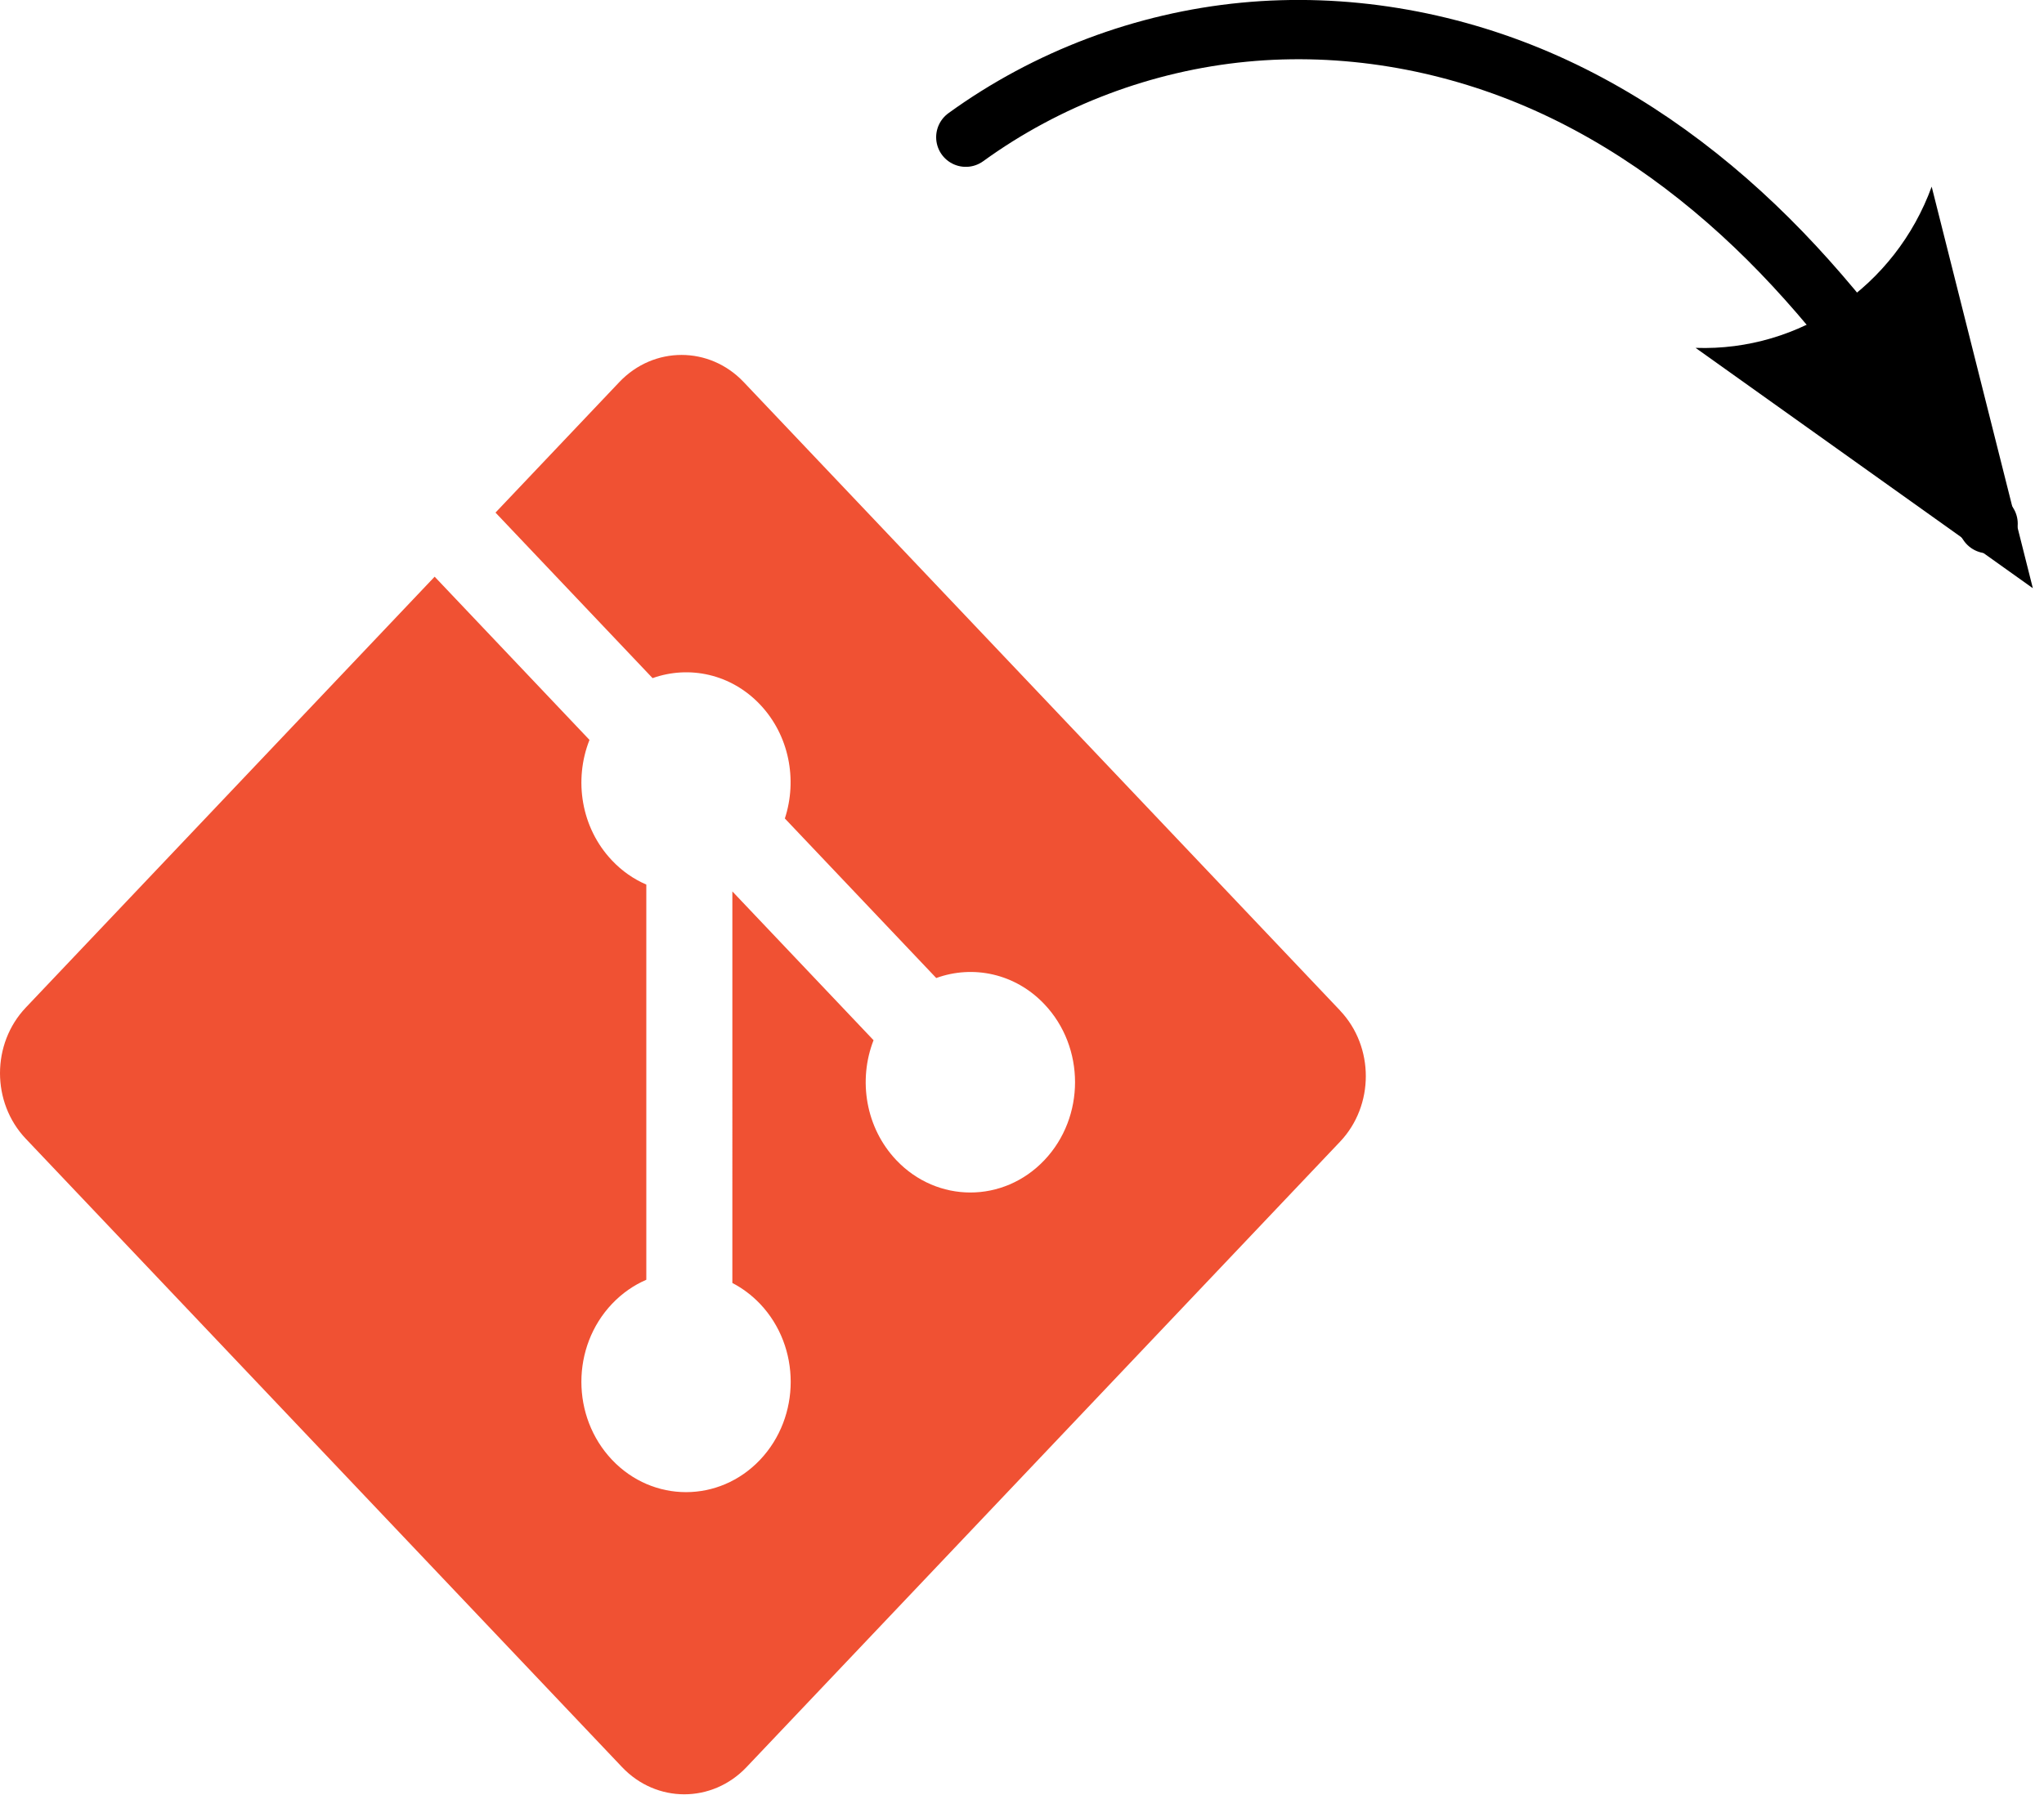
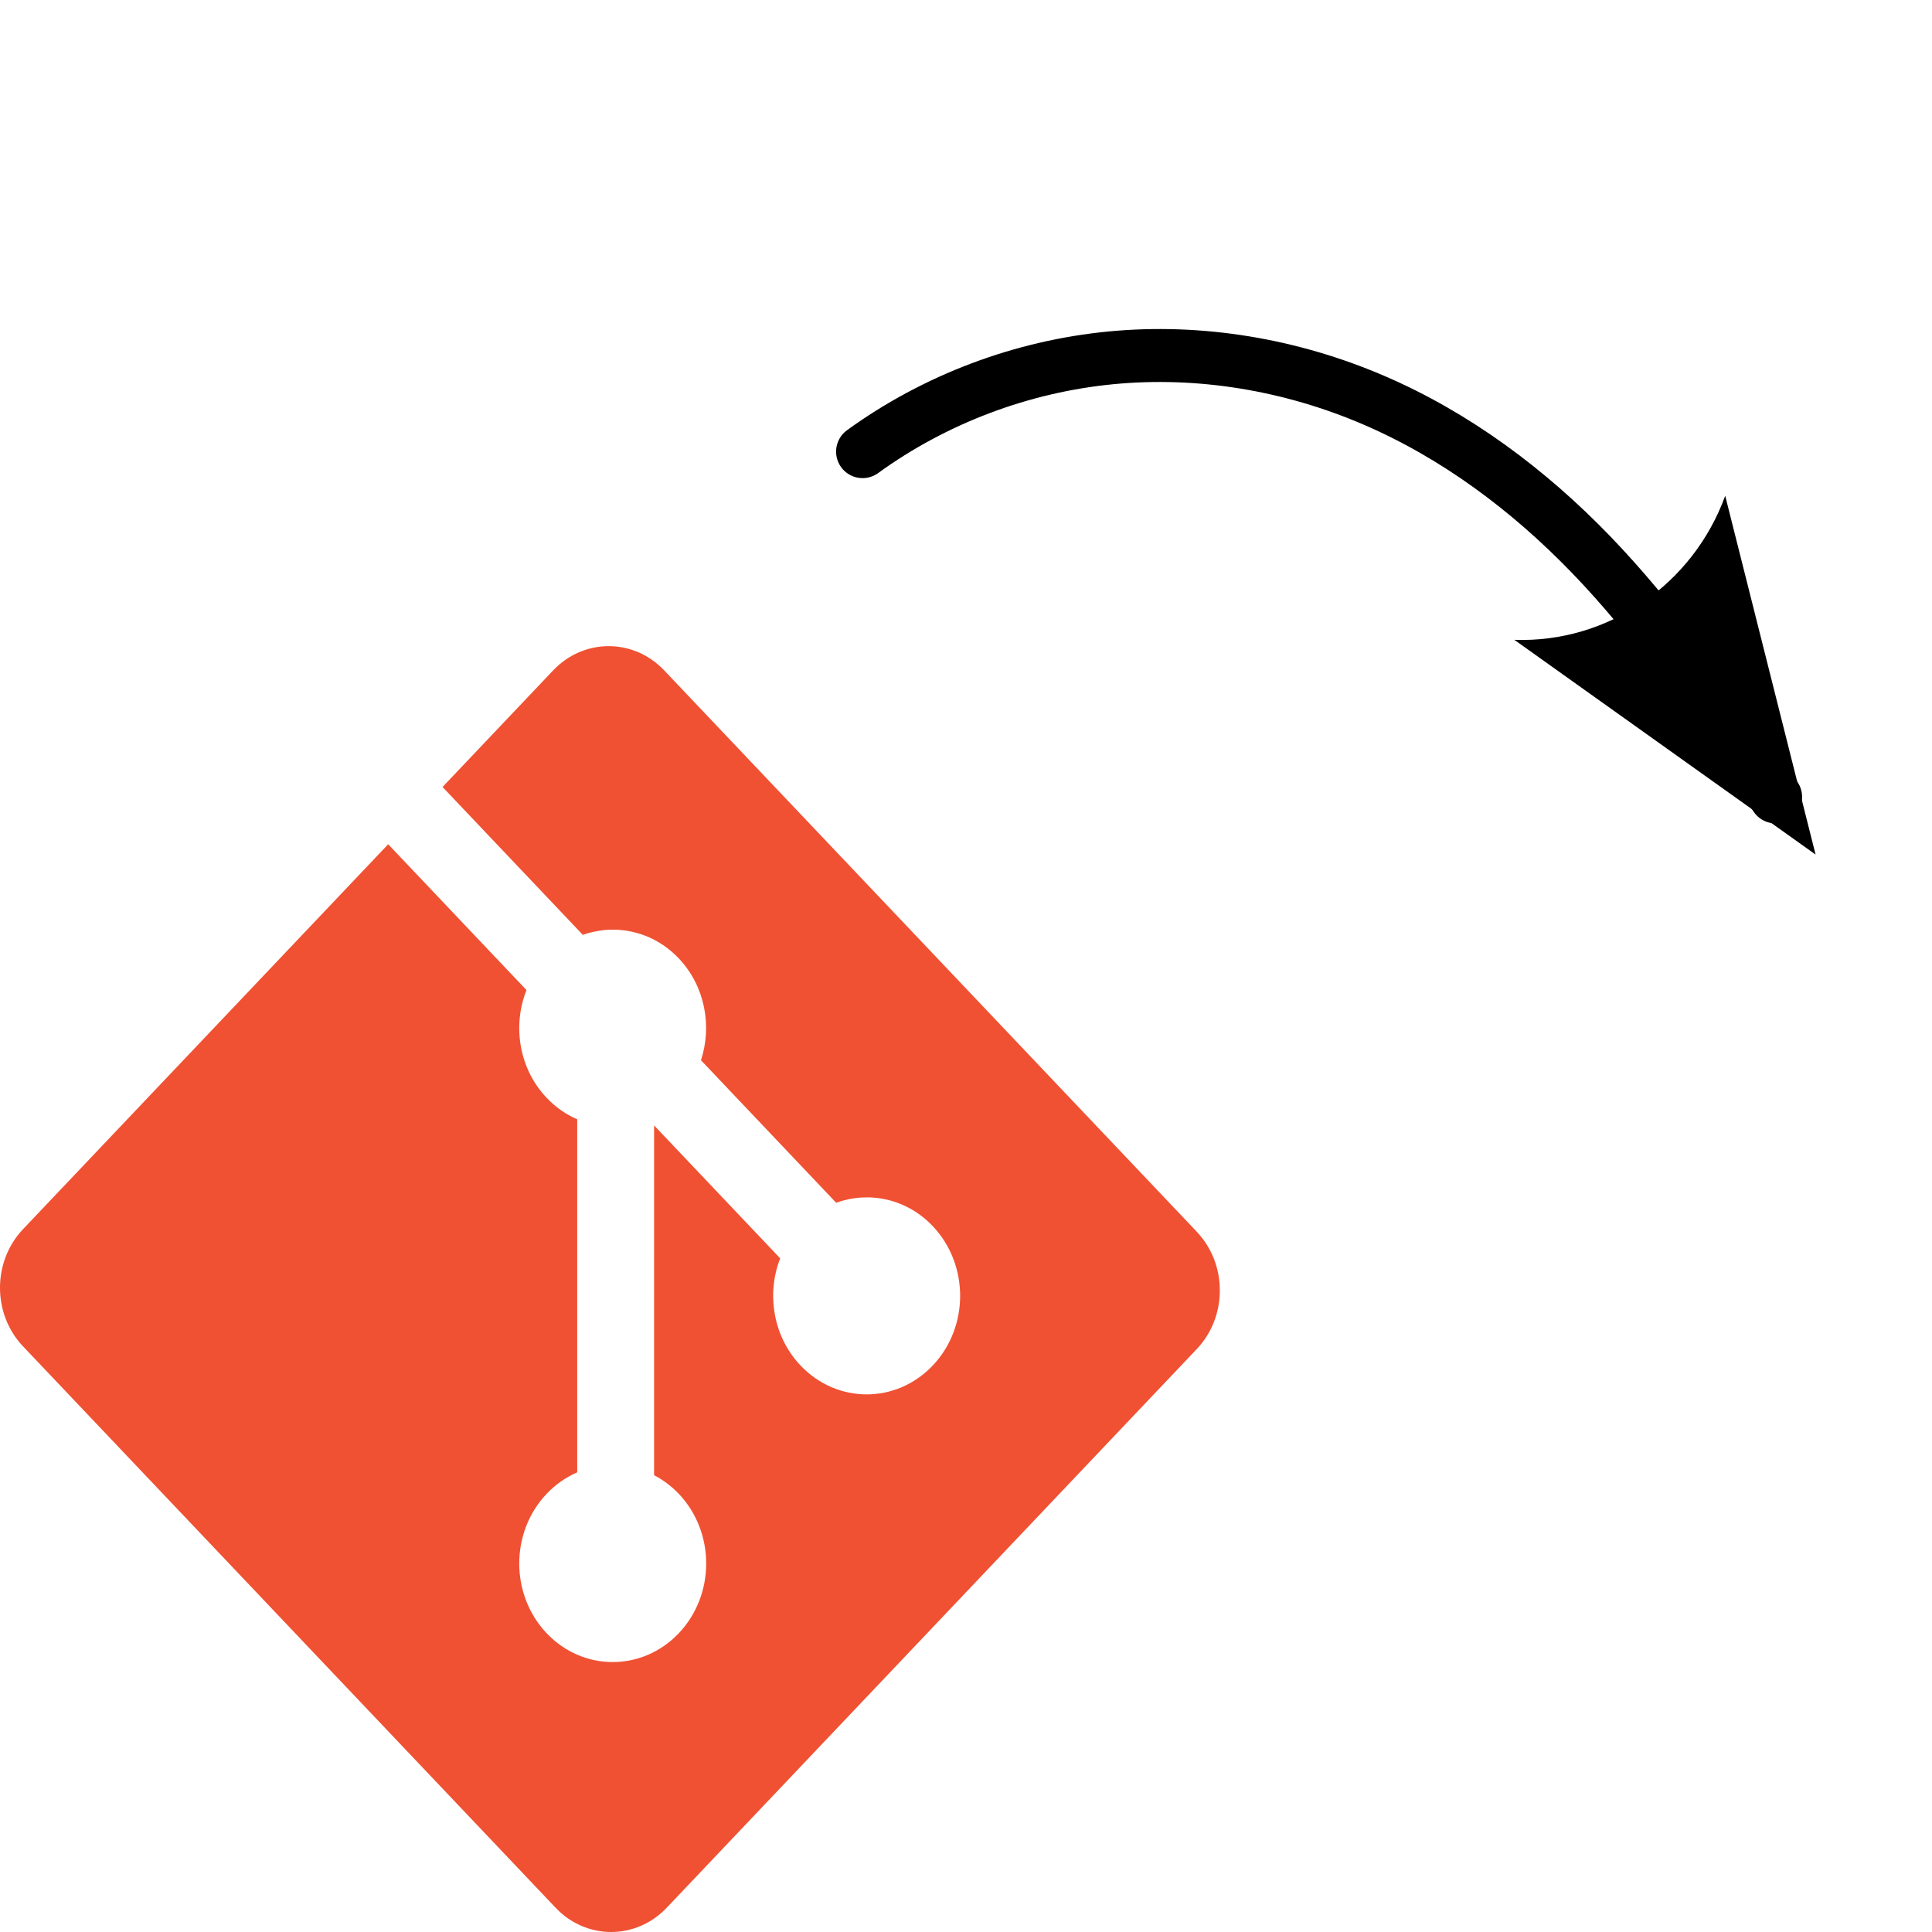
- <svg xmlns="http://www.w3.org/2000/svg" width="472.447" height="414.837" id="svg3011" version="1.1">
+ <svg xmlns="http://www.w3.org/2000/svg" width="500" height="500" id="svg3011" version="1.1">
  <defs id="defs3013">
    <marker orient="auto" refY="0" refX="0" id="Arrow2Mend" style="overflow:visible">
      <path id="path3980" style="fill-rule:evenodd;stroke-width:0.625;stroke-linejoin:round" d="M 8.719,4.034 -2.207,0.016 8.719,-4.002 c -1.745,2.372 -1.735,5.617 -6e-7,8.035 z" transform="scale(-0.6,-0.6)" />
    </marker>
  </defs>
-   <g id="layer1" transform="translate(-174.2188,-94.53171)">
+   <g id="layer1" transform="translate(-174.2188,-9.368534)">
    <path style="fill:#f05133" d="M 483.96,328.157 346.117,182.866 c -7.931,-8.368 -20.805,-8.368 -28.746,0 l -28.622,30.175 36.306,38.272 c 8.44,-3.004 18.114,-0.99 24.839,6.1 6.76,7.134 8.657,17.42 5.735,26.347 l 34.992,36.887 c 8.466,-3.075 18.233,-1.088 24.993,6.05 9.451,9.96 9.451,26.098 0,36.061 -9.452,9.966 -24.762,9.966 -34.219,0 -7.106,-7.497 -8.864,-18.504 -5.265,-27.733 l -32.634,-34.402 -0.002,90.527 c 2.304,1.202 4.478,2.807 6.399,4.822 9.448,9.958 9.448,26.094 0,36.069 -9.451,9.958 -24.767,9.958 -34.208,0 -9.449,-9.974 -9.449,-26.11 0,-36.069 2.335,-2.457 5.037,-4.317 7.921,-5.564 v -91.368 c -2.885,-1.241 -5.584,-3.088 -7.922,-5.565 -7.158,-7.539 -8.881,-18.613 -5.211,-27.879 l -35.79,-37.735 -94.508,99.623 c -7.941,8.375 -7.941,21.946 0,30.315 L 318.01,503.092 c 7.936,8.368 20.805,8.368 28.752,0 L 483.958,358.487 c 7.938,-8.372 7.938,-21.948 0,-30.318" id="path3055" />
    <path style="fill:none;stroke:#000000;stroke-width:13.706;stroke-linecap:round;stroke-linejoin:miter;stroke-miterlimit:6.4;stroke-opacity:1;stroke-dasharray:none;marker-mid:none;marker-end:url(#Arrow2Mend)" d="m 397.453,126.253 c 18.766,-13.601 41.214,-22.048 64.283,-24.276 23.069,-2.228 46.629,1.778 67.926,10.919 21.297,9.141 40.219,23.308 56.315,39.983 16.096,16.675 29.384,35.81 42.453,54.95 l 5.314,7.782" id="path3177" />
  </g>
</svg>
